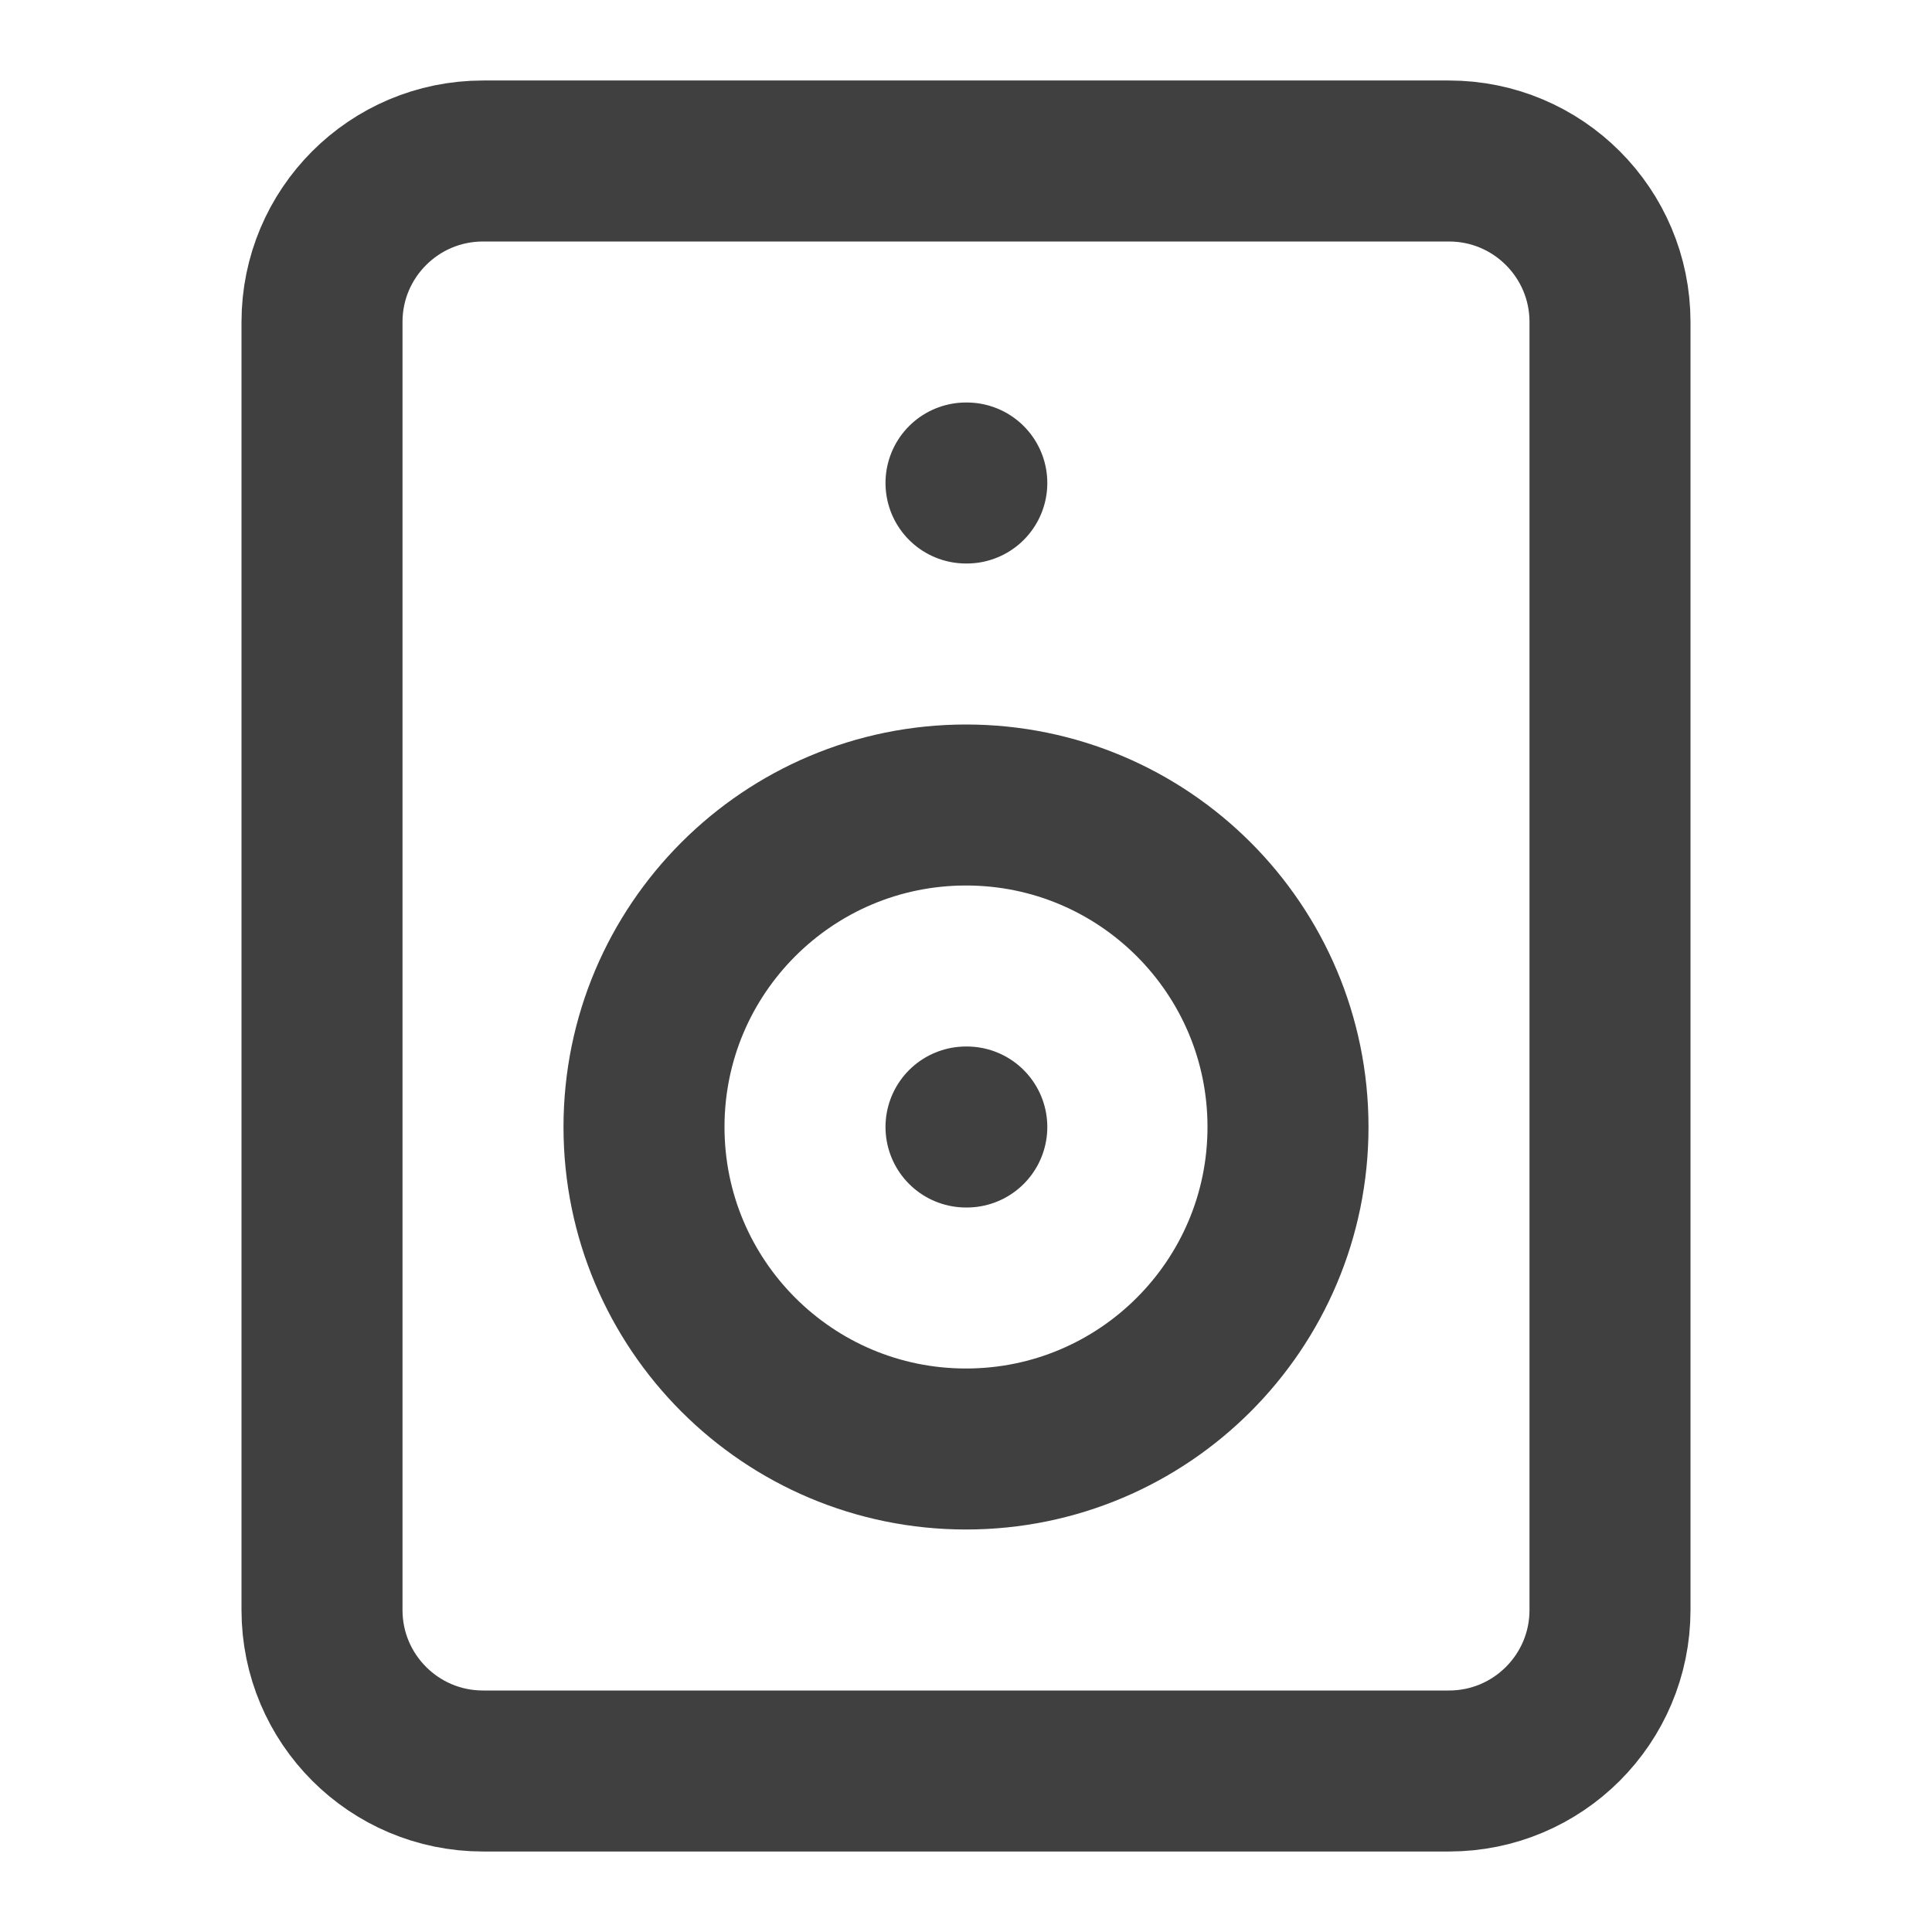
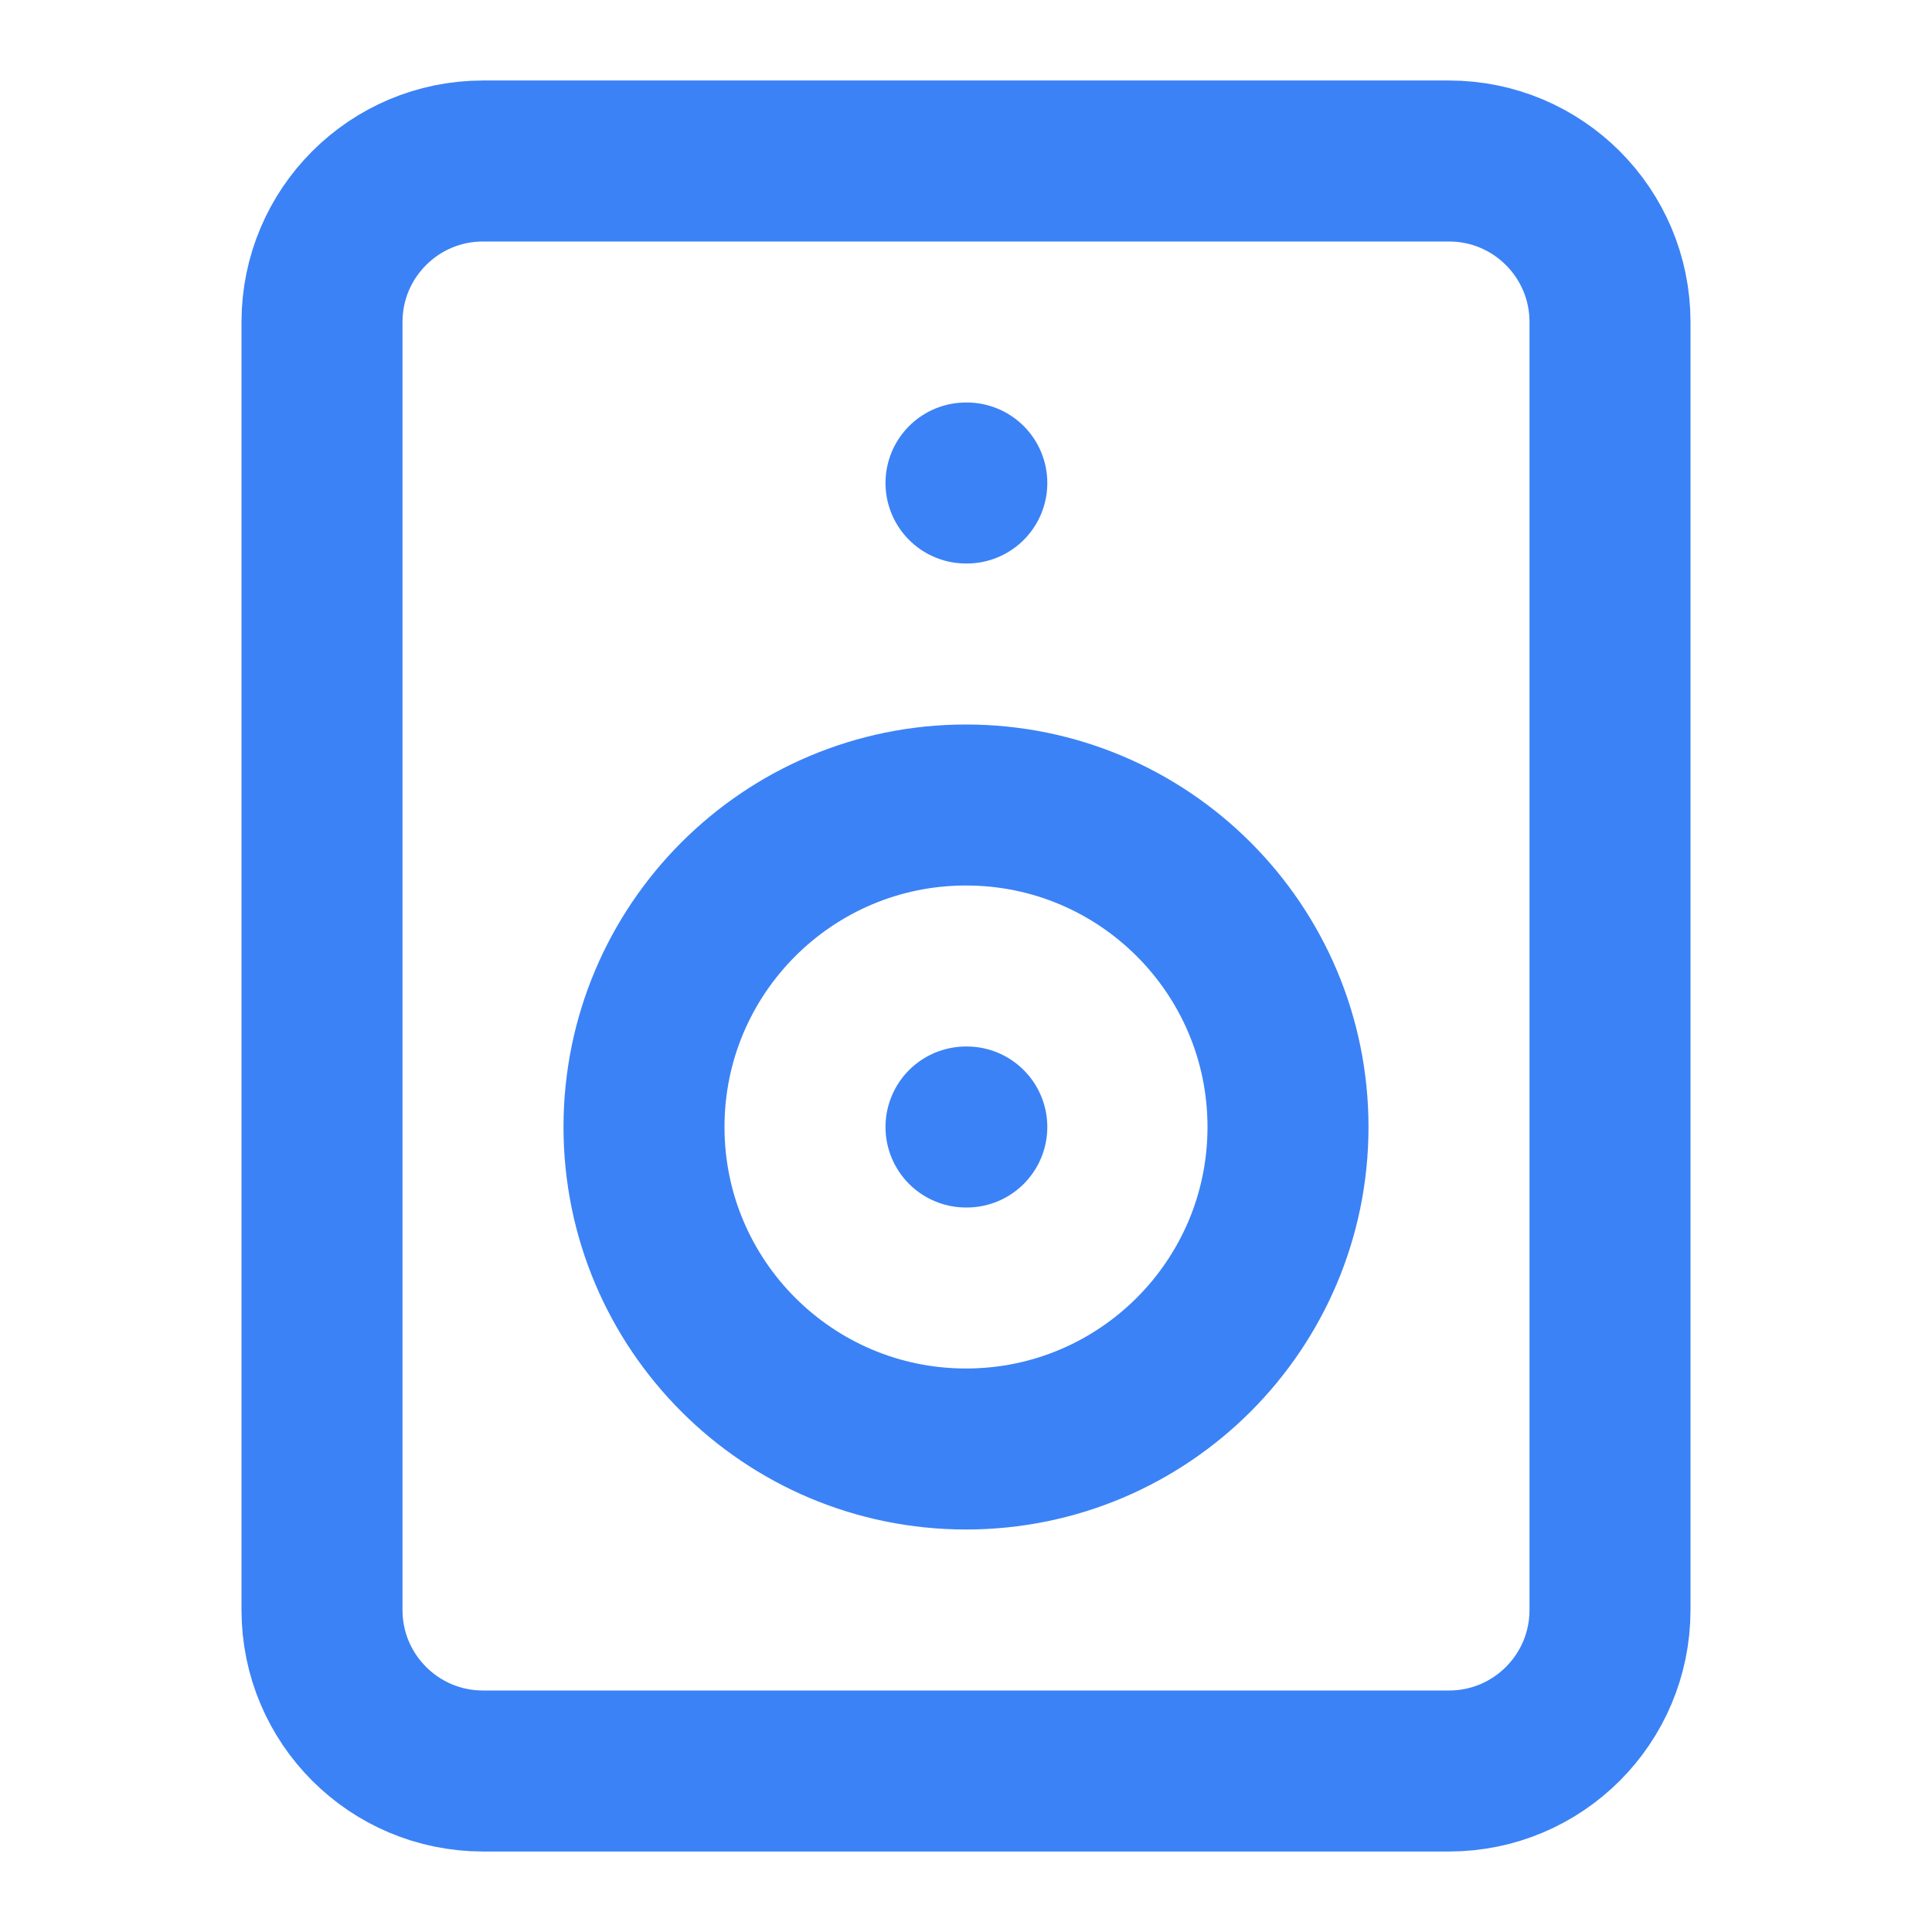
- <svg xmlns="http://www.w3.org/2000/svg" width="24" height="24" viewBox="0 0 24 24" fill="none" stroke="#404040" stroke-width="2" stroke-linecap="round" stroke-linejoin="round" class="lucide lucide-speaker-icon lucide-speaker">
+ <svg xmlns="http://www.w3.org/2000/svg" width="24" height="24" viewBox="0 0 24 24" fill="none" stroke="#3b82f6" stroke-width="2" stroke-linecap="round" stroke-linejoin="round" class="lucide lucide-speaker-icon lucide-speaker">
  <rect width="16" height="20" x="4" y="2" rx="2" />
  <path d="M12 6h.01" />
  <circle cx="12" cy="14" r="4" />
  <path d="M12 14h.01" />
</svg>
